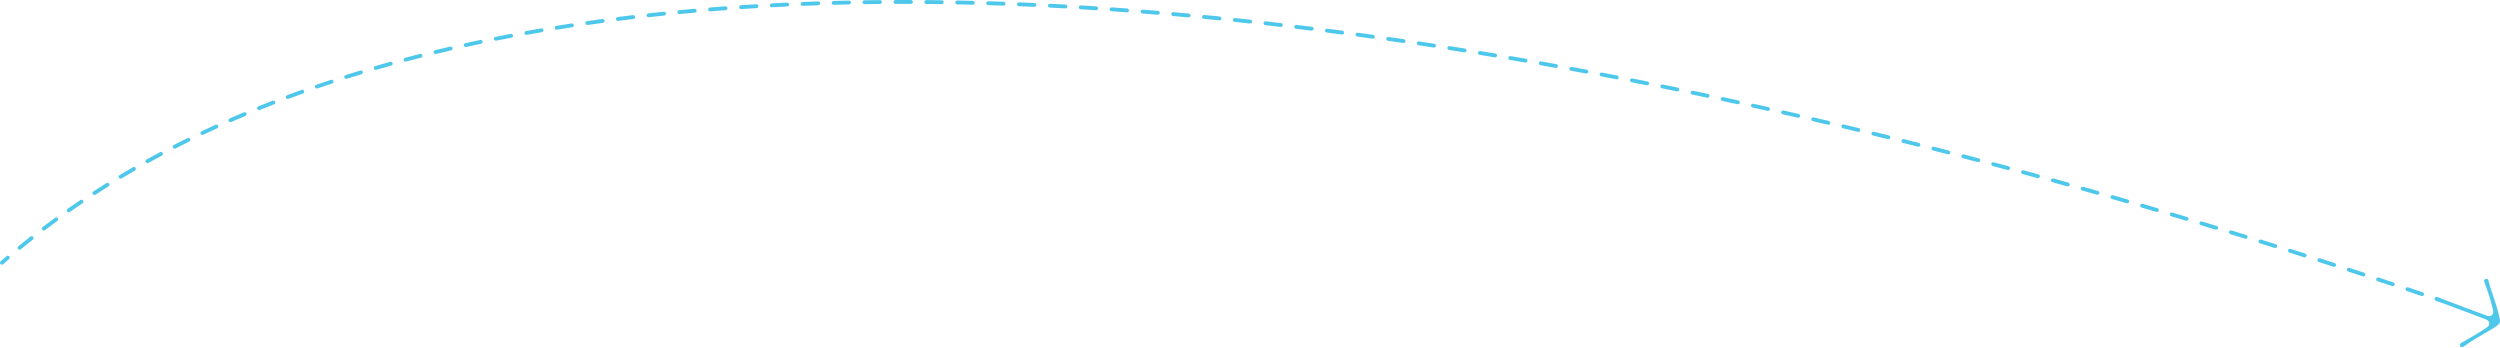
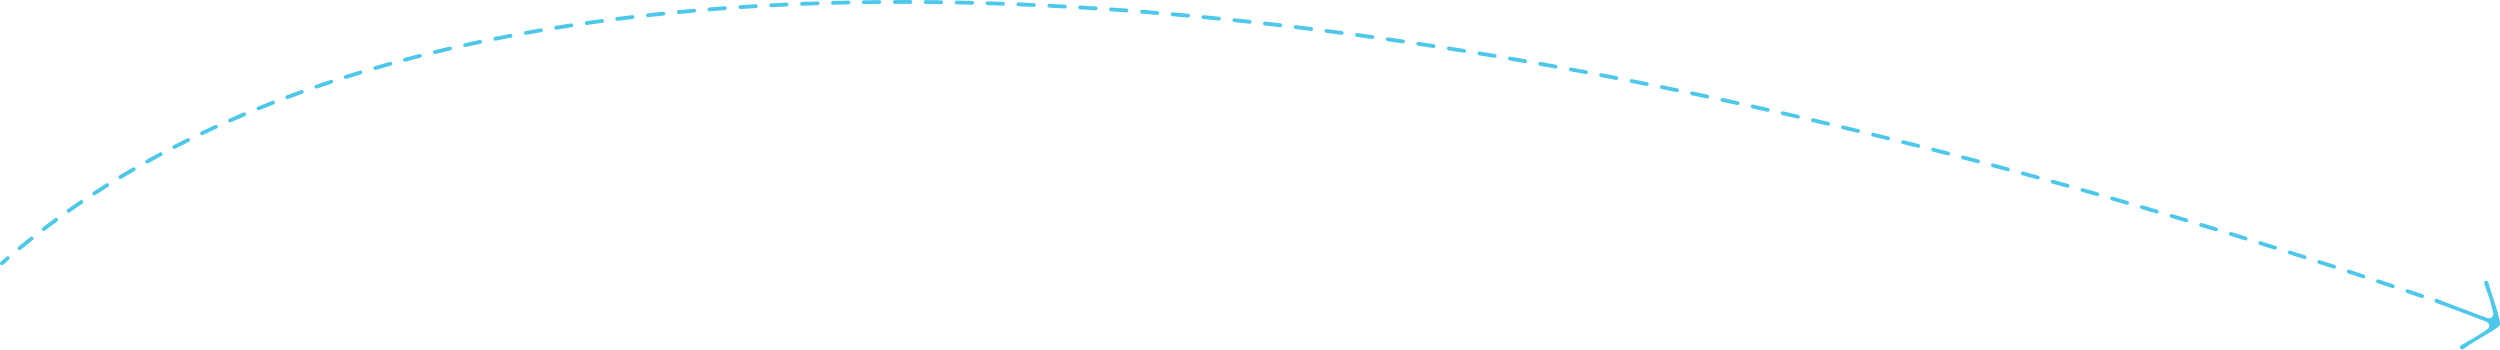
- <svg xmlns="http://www.w3.org/2000/svg" preserveAspectRatio="none" overflow="visible" style="display: block;" width="646.036" height="89.698" viewBox="0 0 646.036 89.698" fill="none">
-   <path id="arrow" d="M642.377 72.072C642.66 71.992 642.955 72.156 643.035 72.439C643.959 76.042 645.067 78.108 645.981 82.47C645.983 82.48 646.04 82.773 646.035 83.042C646.03 83.316 645.854 83.663 645.657 83.819C644.326 85.126 640.724 86.614 636.583 89.6C636.337 89.76 635.92 89.728 635.76 89.481C635.6 89.235 635.676 88.835 635.923 88.675C638.764 87.006 640.95 85.847 642.82 84.475C643.517 83.963 643.334 82.918 642.528 82.606C639.514 81.441 634.708 79.6 631.446 78.425C631.431 78.421 631.415 78.42 631.401 78.415C630.773 78.2 630.144 77.984 629.516 77.769C629.438 77.742 629.372 77.696 629.318 77.641C629.155 77.501 629.091 77.263 629.171 77.049C629.275 76.774 629.586 76.623 629.857 76.738C630.231 76.898 630.715 77.093 631.277 77.316C631.427 77.367 631.576 77.418 631.725 77.469C631.778 77.487 631.824 77.515 631.866 77.547C634.916 78.739 639.712 80.509 642.779 81.631C643.612 81.935 644.46 81.226 644.279 80.357C643.697 77.565 643.016 75.704 641.93 72.7C641.85 72.417 642.094 72.153 642.377 72.072ZM621.648 74.569C621.736 74.308 622.02 74.168 622.281 74.256C623.543 74.681 624.803 75.108 626.063 75.535C626.324 75.624 626.464 75.908 626.375 76.169C626.286 76.43 626.003 76.571 625.741 76.482C624.483 76.055 623.223 75.629 621.962 75.204C621.7 75.116 621.559 74.831 621.648 74.569ZM614.069 72.036C614.157 71.774 614.439 71.633 614.701 71.72C615.966 72.14 617.231 72.561 618.494 72.983C618.756 73.071 618.896 73.355 618.809 73.617C618.721 73.879 618.438 74.019 618.177 73.932C616.914 73.509 615.65 73.088 614.386 72.668C614.124 72.581 613.983 72.298 614.069 72.036ZM606.479 69.536C606.565 69.274 606.847 69.131 607.11 69.217C608.375 69.631 609.64 70.046 610.904 70.463C611.166 70.549 611.309 70.832 611.223 71.094C611.136 71.356 610.853 71.499 610.591 71.412C609.328 70.996 608.063 70.581 606.798 70.167C606.536 70.081 606.393 69.798 606.479 69.536ZM598.885 67.072C598.97 66.809 599.252 66.665 599.515 66.75C600.782 67.158 602.049 67.569 603.315 67.98C603.577 68.065 603.721 68.346 603.636 68.608C603.551 68.871 603.269 69.015 603.006 68.93C601.741 68.519 600.475 68.11 599.208 67.702C598.946 67.617 598.8 67.335 598.885 67.072ZM1.68 66.21C1.89 66.03 2.205 66.054 2.385 66.264C2.564 66.473 2.54 66.789 2.33 66.969C1.827 67.399 1.326 67.832 0.828 68.268C0.62 68.449 0.305 68.428 0.123 68.22C-0.058 68.012 -0.037 67.696 0.171 67.515C0.672 67.077 1.175 66.643 1.68 66.21ZM591.276 64.642C591.359 64.379 591.639 64.232 591.902 64.316C593.172 64.718 594.442 65.123 595.71 65.528C595.973 65.612 596.119 65.894 596.035 66.157C595.951 66.42 595.669 66.565 595.406 66.481C594.139 66.076 592.869 65.671 591.6 65.269C591.337 65.185 591.192 64.905 591.276 64.642ZM7.859 61.126C8.075 60.955 8.389 60.992 8.561 61.209C8.732 61.425 8.695 61.739 8.479 61.91C7.436 62.735 6.402 63.569 5.377 64.412C5.164 64.587 4.849 64.556 4.674 64.344C4.499 64.131 4.528 63.815 4.741 63.64C5.771 62.793 6.811 61.954 7.859 61.126ZM583.652 62.244C583.735 61.981 584.016 61.834 584.279 61.916C585.55 62.313 586.82 62.712 588.09 63.111C588.353 63.194 588.5 63.475 588.417 63.738C588.334 64.001 588.053 64.148 587.79 64.066C586.521 63.666 585.251 63.267 583.981 62.87C583.717 62.788 583.57 62.508 583.652 62.244ZM576.649 59.554C577.921 59.945 579.194 60.337 580.466 60.73C580.729 60.812 580.877 61.093 580.795 61.356C580.713 61.62 580.434 61.767 580.17 61.686C578.899 61.292 577.627 60.901 576.356 60.51C576.092 60.429 575.943 60.148 576.024 59.884C576.105 59.62 576.385 59.473 576.649 59.554ZM14.236 56.28C14.459 56.118 14.772 56.167 14.935 56.39C15.098 56.613 15.048 56.925 14.825 57.088C13.753 57.871 12.689 58.664 11.634 59.465C11.414 59.632 11.101 59.589 10.934 59.369C10.767 59.149 10.81 58.836 11.029 58.669C12.089 57.864 13.159 57.067 14.236 56.28ZM569.005 57.225L572.828 58.384C573.092 58.464 573.242 58.744 573.161 59.008C573.081 59.272 572.801 59.421 572.537 59.341C571.264 58.953 569.99 58.567 568.716 58.182C568.452 58.102 568.302 57.822 568.382 57.558C568.462 57.294 568.741 57.145 569.005 57.225ZM561.35 54.931C562.626 55.31 563.903 55.691 565.179 56.073C565.443 56.153 565.593 56.431 565.514 56.695C565.434 56.96 565.155 57.109 564.891 57.03C563.616 56.648 562.341 56.269 561.066 55.89C560.801 55.811 560.65 55.532 560.729 55.268C560.807 55.003 561.085 54.852 561.35 54.931ZM20.781 51.687C21.01 51.532 21.321 51.592 21.476 51.82C21.63 52.049 21.57 52.36 21.341 52.515C20.238 53.259 19.143 54.013 18.057 54.775C17.831 54.933 17.52 54.878 17.361 54.652C17.203 54.427 17.257 54.116 17.483 53.957C18.573 53.191 19.674 52.434 20.781 51.687ZM553.686 52.673C554.964 53.046 556.242 53.421 557.52 53.797C557.784 53.875 557.935 54.153 557.858 54.418C557.779 54.683 557.501 54.835 557.236 54.757C555.96 54.381 554.683 54.006 553.405 53.633C553.14 53.556 552.987 53.278 553.065 53.013C553.142 52.748 553.421 52.596 553.686 52.673ZM546.012 50.452C547.291 50.819 548.57 51.188 549.849 51.558C550.114 51.634 550.267 51.912 550.191 52.177C550.114 52.442 549.837 52.595 549.571 52.519C548.293 52.149 547.014 51.78 545.735 51.413C545.47 51.337 545.317 51.06 545.393 50.795C545.469 50.529 545.746 50.376 546.012 50.452ZM27.501 47.324C27.735 47.178 28.044 47.249 28.191 47.483C28.337 47.718 28.265 48.027 28.03 48.173C26.904 48.876 25.786 49.587 24.676 50.308C24.444 50.458 24.135 50.392 23.985 50.16C23.834 49.929 23.899 49.619 24.131 49.469C25.246 48.745 26.369 48.03 27.501 47.324ZM538.324 48.268C539.607 48.629 540.888 48.991 542.17 49.355C542.435 49.431 542.59 49.707 542.515 49.973C542.439 50.238 542.163 50.393 541.898 50.317C540.617 49.953 539.335 49.591 538.054 49.23C537.788 49.156 537.632 48.879 537.707 48.613C537.782 48.348 538.059 48.193 538.324 48.268ZM530.626 46.119C531.91 46.474 533.193 46.831 534.476 47.188C534.742 47.263 534.898 47.54 534.823 47.806C534.749 48.071 534.474 48.226 534.208 48.152C532.926 47.795 531.642 47.438 530.36 47.084C530.094 47.01 529.937 46.735 530.011 46.469C530.084 46.203 530.36 46.046 530.626 46.119ZM34.356 43.211C34.595 43.073 34.9 43.155 35.038 43.394C35.176 43.633 35.095 43.939 34.856 44.077C33.702 44.743 32.556 45.417 31.419 46.1C31.182 46.242 30.875 46.164 30.733 45.928C30.591 45.691 30.668 45.384 30.904 45.242C32.047 44.557 33.197 43.879 34.356 43.211ZM522.922 44.011C524.206 44.359 525.491 44.709 526.775 45.061C527.041 45.133 527.198 45.409 527.125 45.675C527.052 45.941 526.777 46.098 526.511 46.025C525.228 45.674 523.944 45.324 522.66 44.976C522.394 44.903 522.237 44.629 522.309 44.362C522.381 44.096 522.656 43.939 522.922 44.011ZM515.204 41.94C516.492 42.282 517.78 42.626 519.068 42.972C519.334 43.043 519.493 43.317 519.421 43.584C519.349 43.85 519.075 44.008 518.809 43.937C517.522 43.591 516.235 43.247 514.947 42.905C514.681 42.834 514.521 42.561 514.592 42.294C514.663 42.027 514.937 41.869 515.204 41.94ZM41.361 39.322C41.605 39.193 41.908 39.285 42.038 39.528C42.168 39.772 42.075 40.074 41.832 40.204C40.661 40.829 39.497 41.463 38.341 42.105C38.1 42.238 37.794 42.152 37.66 41.911C37.526 41.67 37.613 41.364 37.855 41.23C39.016 40.586 40.185 39.95 41.361 39.322ZM507.473 39.905C508.761 40.241 510.051 40.579 511.339 40.918C511.606 40.988 511.766 41.261 511.695 41.528C511.625 41.795 511.352 41.955 511.085 41.885C509.797 41.546 508.509 41.208 507.221 40.873C506.954 40.803 506.794 40.53 506.863 40.263C506.933 39.996 507.206 39.836 507.473 39.905ZM499.74 37.913C501.029 38.242 502.318 38.571 503.607 38.903C503.874 38.972 504.036 39.245 503.967 39.513C503.898 39.78 503.625 39.941 503.358 39.872C502.07 39.54 500.781 39.211 499.493 38.883C499.226 38.815 499.065 38.542 499.133 38.274C499.201 38.007 499.473 37.845 499.74 37.913ZM48.47 35.674C48.717 35.552 49.018 35.654 49.14 35.901C49.262 36.149 49.16 36.448 48.912 36.57C47.717 37.16 46.53 37.758 45.35 38.363C45.104 38.489 44.803 38.393 44.677 38.148C44.551 37.902 44.648 37.6 44.894 37.474C46.078 36.866 47.27 36.266 48.47 35.674ZM491.99 35.959C493.284 36.282 494.578 36.605 495.871 36.932C496.139 36.999 496.302 37.271 496.235 37.539C496.167 37.807 495.895 37.969 495.627 37.901C494.334 37.575 493.041 37.251 491.748 36.929C491.48 36.862 491.317 36.59 491.384 36.322C491.451 36.055 491.723 35.892 491.99 35.959ZM484.229 34.044C485.522 34.359 486.815 34.677 488.109 34.996C488.377 35.062 488.541 35.334 488.475 35.602C488.408 35.869 488.138 36.033 487.87 35.967C486.578 35.648 485.284 35.331 483.991 35.016C483.723 34.95 483.559 34.679 483.624 34.411C483.69 34.143 483.961 33.979 484.229 34.044ZM55.712 32.238C55.963 32.124 56.261 32.234 56.375 32.485C56.49 32.737 56.379 33.034 56.128 33.148C54.918 33.7 53.714 34.259 52.519 34.826C52.269 34.944 51.972 34.837 51.854 34.588C51.736 34.339 51.842 34.041 52.091 33.923C53.291 33.354 54.498 32.792 55.712 32.238ZM476.468 32.173C477.761 32.481 479.055 32.792 480.348 33.103C480.616 33.168 480.781 33.438 480.717 33.706C480.652 33.974 480.382 34.14 480.113 34.075C478.821 33.764 477.529 33.454 476.236 33.147C475.968 33.082 475.801 32.812 475.865 32.543C475.93 32.275 476.2 32.109 476.468 32.173ZM468.686 30.342C469.985 30.644 471.284 30.948 472.583 31.254C472.852 31.317 473.019 31.586 472.956 31.855C472.893 32.123 472.622 32.29 472.354 32.227C471.055 31.921 469.756 31.617 468.458 31.316C468.19 31.253 468.024 30.984 468.086 30.715C468.149 30.446 468.417 30.279 468.686 30.342ZM63.025 29.032C63.279 28.925 63.573 29.045 63.68 29.299C63.787 29.553 63.667 29.847 63.413 29.954C62.185 30.471 60.964 30.996 59.75 31.528C59.497 31.639 59.202 31.523 59.091 31.27C58.98 31.018 59.095 30.724 59.348 30.613C60.566 30.079 61.792 29.551 63.025 29.032ZM460.893 28.552C462.191 28.846 463.49 29.142 464.788 29.441C465.057 29.502 465.226 29.771 465.164 30.04C465.102 30.309 464.834 30.477 464.565 30.415C463.267 30.117 461.969 29.822 460.672 29.527C460.403 29.466 460.234 29.198 460.295 28.929C460.356 28.66 460.624 28.491 460.893 28.552ZM453.107 26.809C454.404 27.095 455.702 27.384 456.999 27.675C457.268 27.735 457.437 28.003 457.377 28.273C457.316 28.541 457.05 28.711 456.78 28.65C455.484 28.36 454.187 28.072 452.891 27.785C452.621 27.726 452.451 27.459 452.511 27.189C452.57 26.92 452.837 26.749 453.107 26.809ZM70.463 26.023C70.72 25.923 71.009 26.05 71.109 26.307C71.21 26.564 71.082 26.854 70.825 26.954C69.583 27.437 68.346 27.927 67.116 28.425C66.86 28.528 66.57 28.404 66.466 28.148C66.363 27.893 66.486 27.601 66.741 27.497C67.975 26.998 69.216 26.507 70.463 26.023ZM445.291 25.105C446.595 25.386 447.9 25.669 449.204 25.953C449.474 26.012 449.645 26.278 449.586 26.548C449.527 26.817 449.261 26.988 448.991 26.93C447.687 26.645 446.383 26.364 445.08 26.084C444.81 26.026 444.638 25.759 444.696 25.489C444.755 25.219 445.021 25.048 445.291 25.105ZM77.932 23.233C78.192 23.14 78.479 23.276 78.572 23.536C78.665 23.796 78.529 24.083 78.27 24.176C77.016 24.625 75.769 25.081 74.528 25.544C74.27 25.64 73.981 25.509 73.885 25.25C73.789 24.991 73.92 24.704 74.179 24.607C75.424 24.143 76.674 23.684 77.932 23.233ZM437.47 23.448C438.772 23.72 440.076 23.994 441.379 24.27C441.649 24.328 441.822 24.593 441.765 24.863C441.708 25.133 441.442 25.306 441.172 25.249C439.87 24.973 438.567 24.699 437.266 24.427C436.995 24.37 436.822 24.105 436.878 23.835C436.935 23.565 437.2 23.392 437.47 23.448ZM429.659 21.84C430.96 22.104 432.262 22.37 433.564 22.638C433.834 22.694 434.008 22.958 433.952 23.229C433.897 23.499 433.632 23.673 433.361 23.617C432.061 23.349 430.76 23.084 429.46 22.82C429.19 22.765 429.015 22.501 429.069 22.23C429.125 21.96 429.389 21.785 429.659 21.84ZM85.532 20.621C85.795 20.535 86.078 20.677 86.164 20.939C86.25 21.201 86.108 21.484 85.846 21.57C84.574 21.989 83.308 22.416 82.049 22.849C81.788 22.938 81.503 22.799 81.413 22.538C81.324 22.277 81.463 21.993 81.724 21.903C82.987 21.469 84.257 21.042 85.532 20.621ZM421.809 20.273C423.118 20.531 424.427 20.79 425.737 21.052C426.008 21.106 426.184 21.368 426.13 21.639C426.076 21.909 425.813 22.086 425.542 22.032C424.233 21.771 422.924 21.511 421.616 21.254C421.345 21.201 421.169 20.938 421.222 20.667C421.275 20.396 421.538 20.22 421.809 20.273ZM413.961 18.755C415.268 19.003 416.575 19.255 417.883 19.508C418.154 19.56 418.332 19.822 418.279 20.093C418.227 20.364 417.965 20.542 417.693 20.489C416.387 20.236 415.079 19.986 413.774 19.737C413.503 19.685 413.326 19.424 413.377 19.153C413.429 18.882 413.69 18.703 413.961 18.755ZM93.122 18.222C93.386 18.142 93.665 18.291 93.745 18.555C93.825 18.819 93.676 19.099 93.412 19.179C92.14 19.564 90.873 19.956 89.612 20.355C89.348 20.438 89.067 20.292 88.984 20.029C88.9 19.766 89.047 19.485 89.31 19.401C90.575 19.002 91.846 18.608 93.122 18.222ZM406.128 17.29C407.432 17.53 408.738 17.771 410.043 18.016C410.314 18.067 410.493 18.328 410.443 18.6C410.392 18.871 410.13 19.05 409.859 18.999C408.554 18.755 407.25 18.513 405.947 18.273C405.676 18.223 405.496 17.963 405.546 17.691C405.596 17.42 405.857 17.24 406.128 17.29ZM100.848 15.979C101.114 15.906 101.388 16.062 101.462 16.328C101.536 16.594 101.381 16.869 101.115 16.943C99.82 17.303 98.53 17.669 97.246 18.041C96.981 18.118 96.705 17.965 96.628 17.7C96.551 17.435 96.703 17.158 96.968 17.081C98.255 16.707 99.549 16.34 100.848 15.979ZM398.242 15.867C399.555 16.1 400.869 16.335 402.184 16.572C402.455 16.621 402.636 16.881 402.587 17.152C402.538 17.424 402.279 17.605 402.007 17.556C400.693 17.319 399.38 17.084 398.068 16.852C397.796 16.803 397.614 16.543 397.662 16.271C397.711 16 397.971 15.819 398.242 15.867ZM390.37 14.499C391.68 14.723 392.992 14.948 394.304 15.176C394.576 15.223 394.758 15.482 394.711 15.754C394.664 16.026 394.405 16.207 394.133 16.16C392.822 15.932 391.511 15.708 390.202 15.484C389.93 15.438 389.747 15.179 389.793 14.907C389.84 14.635 390.098 14.453 390.37 14.499ZM108.534 13.938C108.802 13.87 109.074 14.031 109.142 14.299C109.21 14.566 109.048 14.838 108.78 14.906C107.494 15.233 106.212 15.566 104.937 15.905C104.67 15.976 104.396 15.817 104.325 15.55C104.255 15.283 104.413 15.008 104.68 14.938C105.959 14.598 107.245 14.265 108.534 13.938ZM382.508 13.184C383.818 13.398 385.13 13.616 386.442 13.835C386.714 13.881 386.897 14.138 386.852 14.41C386.806 14.682 386.549 14.867 386.277 14.821C384.966 14.602 383.655 14.385 382.346 14.171C382.074 14.126 381.889 13.869 381.934 13.597C381.978 13.325 382.236 13.139 382.508 13.184ZM116.334 12.045C116.603 11.983 116.872 12.15 116.935 12.419C116.997 12.688 116.829 12.956 116.56 13.019C115.253 13.321 113.951 13.63 112.654 13.944C112.386 14.009 112.116 13.845 112.051 13.576C111.986 13.308 112.15 13.038 112.418 12.973C113.718 12.657 115.024 12.348 116.334 12.045ZM374.594 11.916C375.911 12.123 377.229 12.332 378.548 12.543C378.821 12.587 379.007 12.844 378.963 13.116C378.919 13.389 378.662 13.574 378.39 13.53C377.072 13.319 375.755 13.11 374.439 12.903C374.166 12.86 373.98 12.605 374.023 12.332C374.066 12.059 374.321 11.873 374.594 11.916ZM366.701 10.706C368.015 10.903 369.33 11.102 370.646 11.304C370.918 11.346 371.104 11.601 371.063 11.874C371.021 12.147 370.766 12.334 370.493 12.292C369.179 12.091 367.865 11.892 366.553 11.695C366.28 11.654 366.092 11.401 366.133 11.128C366.174 10.855 366.428 10.665 366.701 10.706ZM124.121 10.326C124.391 10.27 124.656 10.443 124.713 10.713C124.769 10.983 124.596 11.248 124.326 11.305C123.031 11.577 121.739 11.855 120.452 12.139C120.183 12.198 119.916 12.027 119.857 11.758C119.797 11.489 119.968 11.222 120.237 11.162C121.527 10.878 122.822 10.599 124.121 10.326ZM358.805 9.554C360.123 9.741 361.443 9.931 362.764 10.124C363.037 10.164 363.225 10.418 363.186 10.691C363.146 10.965 362.891 11.154 362.618 11.114C361.299 10.922 359.981 10.732 358.664 10.544C358.391 10.505 358.201 10.252 358.239 9.979C358.278 9.705 358.532 9.515 358.805 9.554ZM131.97 8.755C132.241 8.704 132.503 8.882 132.555 9.153C132.606 9.424 132.428 9.685 132.157 9.737C130.843 9.987 129.533 10.243 128.228 10.504C127.957 10.558 127.694 10.383 127.64 10.112C127.586 9.842 127.761 9.579 128.031 9.524C129.34 9.263 130.653 9.005 131.97 8.755ZM350.869 8.453C352.19 8.631 353.512 8.812 354.834 8.995C355.107 9.033 355.299 9.286 355.261 9.56C355.223 9.833 354.97 10.024 354.696 9.986C353.375 9.803 352.054 9.622 350.735 9.444C350.461 9.407 350.27 9.154 350.307 8.881C350.344 8.608 350.596 8.416 350.869 8.453ZM139.844 7.335C140.116 7.288 140.375 7.472 140.421 7.744C140.467 8.016 140.284 8.275 140.012 8.321C138.708 8.544 137.408 8.771 136.113 9.005C135.842 9.054 135.581 8.873 135.532 8.602C135.484 8.33 135.664 8.071 135.936 8.022C137.234 7.787 138.537 7.558 139.844 7.335ZM342.96 7.415C344.276 7.583 345.593 7.754 346.911 7.927C347.185 7.963 347.377 8.214 347.341 8.487C347.305 8.761 347.054 8.954 346.78 8.918C345.464 8.745 344.148 8.575 342.833 8.407C342.56 8.372 342.366 8.122 342.401 7.849C342.435 7.575 342.686 7.38 342.96 7.415ZM335.027 6.436C336.355 6.594 337.685 6.757 339.016 6.921C339.289 6.955 339.484 7.205 339.45 7.479C339.416 7.752 339.167 7.947 338.893 7.913C337.563 7.749 336.235 7.587 334.908 7.429C334.634 7.396 334.438 7.146 334.471 6.872C334.504 6.598 334.753 6.403 335.027 6.436ZM147.722 6.061C147.995 6.019 148.25 6.207 148.292 6.48C148.334 6.752 148.146 7.007 147.873 7.049C146.555 7.25 145.24 7.457 143.93 7.669C143.658 7.713 143.401 7.528 143.357 7.256C143.313 6.983 143.498 6.726 143.771 6.682C145.083 6.469 146.401 6.262 147.722 6.061ZM327.074 5.516C328.397 5.663 329.721 5.815 331.046 5.968C331.32 6 331.518 6.247 331.486 6.522C331.455 6.796 331.206 6.992 330.932 6.96C329.608 6.807 328.284 6.657 326.963 6.51C326.689 6.479 326.491 6.231 326.522 5.957C326.552 5.683 326.8 5.485 327.074 5.516ZM155.674 4.916C155.948 4.879 156.199 5.071 156.236 5.345C156.273 5.618 156.081 5.869 155.808 5.906C154.481 6.086 153.159 6.271 151.841 6.461C151.568 6.5 151.314 6.309 151.275 6.036C151.236 5.763 151.425 5.51 151.698 5.471C153.019 5.281 154.345 5.096 155.674 4.916ZM319.153 4.663C320.471 4.799 321.79 4.938 323.11 5.08C323.384 5.11 323.582 5.357 323.553 5.632C323.523 5.906 323.277 6.104 323.003 6.074C321.684 5.932 320.366 5.794 319.05 5.657C318.776 5.628 318.576 5.383 318.605 5.108C318.633 4.834 318.879 4.635 319.153 4.663ZM163.565 3.914C163.839 3.882 164.088 4.077 164.12 4.352C164.153 4.625 163.957 4.873 163.684 4.906C162.364 5.063 161.047 5.226 159.735 5.393C159.461 5.427 159.21 5.233 159.175 4.959C159.14 4.685 159.334 4.434 159.608 4.399C160.923 4.232 162.242 4.071 163.565 3.914ZM315.177 4.26C315.452 4.287 315.652 4.532 315.625 4.807C315.598 5.081 315.353 5.282 315.078 5.255C313.746 5.123 312.416 4.993 311.087 4.866C310.812 4.84 310.61 4.596 310.636 4.321C310.662 4.047 310.906 3.845 311.181 3.871C312.511 3.998 313.844 4.127 315.177 4.26ZM307.195 3.5C307.47 3.525 307.673 3.769 307.648 4.044C307.622 4.319 307.379 4.521 307.105 4.496C305.779 4.376 304.454 4.257 303.132 4.143C302.857 4.119 302.653 3.877 302.677 3.602C302.701 3.327 302.943 3.123 303.218 3.147C304.542 3.261 305.868 3.379 307.195 3.5ZM171.545 3.029C171.82 3.001 172.066 3.201 172.094 3.476C172.122 3.75 171.922 3.995 171.648 4.023C170.313 4.161 168.982 4.303 167.654 4.45C167.38 4.48 167.133 4.283 167.103 4.009C167.072 3.735 167.27 3.488 167.544 3.457C168.874 3.31 170.208 3.167 171.545 3.029ZM299.25 2.813C299.525 2.835 299.731 3.076 299.708 3.352C299.686 3.627 299.444 3.832 299.169 3.81C297.848 3.701 296.529 3.595 295.211 3.492C294.936 3.471 294.729 3.229 294.75 2.954C294.772 2.679 295.013 2.474 295.288 2.495C296.607 2.598 297.928 2.704 299.25 2.813ZM179.478 2.272C179.753 2.249 179.995 2.453 180.019 2.728C180.043 3.002 179.839 3.244 179.565 3.269C178.245 3.385 176.929 3.506 175.616 3.631C175.342 3.657 175.098 3.455 175.071 3.181C175.045 2.906 175.247 2.662 175.522 2.636C176.837 2.51 178.156 2.389 179.478 2.272ZM291.278 2.192C291.554 2.213 291.761 2.452 291.74 2.728C291.72 3.003 291.48 3.21 291.205 3.189C289.872 3.092 288.541 2.998 287.211 2.906C286.936 2.887 286.727 2.648 286.746 2.372C286.766 2.097 287.004 1.891 287.278 1.909C288.61 2.001 289.944 2.095 291.278 2.192ZM187.45 1.63C187.726 1.61 187.965 1.817 187.985 2.093C188.005 2.368 187.798 2.608 187.523 2.628C186.19 2.726 184.86 2.828 183.534 2.935C183.259 2.957 183.018 2.752 182.995 2.477C182.973 2.201 183.179 1.961 183.454 1.938C184.783 1.831 186.115 1.728 187.45 1.63ZM283.291 1.644C283.567 1.661 283.775 1.899 283.758 2.175C283.74 2.45 283.502 2.659 283.227 2.642C281.901 2.557 280.576 2.475 279.254 2.397C278.979 2.38 278.768 2.144 278.784 1.868C278.801 1.593 279.038 1.382 279.314 1.398C280.637 1.477 281.964 1.559 283.291 1.644ZM195.444 1.1C195.72 1.083 195.956 1.294 195.973 1.569C195.989 1.845 195.779 2.082 195.503 2.099C194.177 2.178 192.853 2.26 191.532 2.348C191.257 2.366 191.02 2.157 191.001 1.882C190.983 1.607 191.192 1.369 191.467 1.351C192.79 1.263 194.116 1.179 195.444 1.1ZM275.347 1.172C275.623 1.187 275.835 1.424 275.819 1.699C275.804 1.975 275.569 2.186 275.293 2.171C273.958 2.098 272.623 2.028 271.292 1.962C271.017 1.948 270.804 1.714 270.818 1.438C270.831 1.163 271.067 0.95 271.343 0.964C272.676 1.03 274.01 1.099 275.347 1.172ZM203.401 0.68C203.676 0.667 203.91 0.881 203.923 1.157C203.935 1.433 203.722 1.666 203.446 1.679C202.117 1.74 200.79 1.805 199.466 1.875C199.19 1.889 198.955 1.678 198.941 1.402C198.926 1.127 199.138 0.893 199.413 0.878C200.739 0.808 202.069 0.741 203.401 0.68ZM267.332 0.773C267.608 0.786 267.822 1.019 267.81 1.295C267.797 1.571 267.564 1.785 267.288 1.772C265.955 1.713 264.624 1.656 263.295 1.604C263.019 1.592 262.805 1.36 262.816 1.084C262.827 0.808 263.059 0.594 263.335 0.605C264.665 0.657 265.998 0.714 267.332 0.773ZM211.428 0.361C211.704 0.352 211.935 0.57 211.944 0.846C211.953 1.121 211.737 1.353 211.461 1.362C210.12 1.407 208.78 1.455 207.444 1.508C207.169 1.518 206.936 1.303 206.925 1.027C206.914 0.752 207.13 0.52 207.405 0.509C208.743 0.456 210.084 0.406 211.428 0.361ZM259.35 0.455C259.625 0.465 259.841 0.697 259.832 0.973C259.822 1.248 259.59 1.465 259.315 1.455C257.99 1.409 256.668 1.366 255.348 1.327C255.072 1.319 254.854 1.089 254.862 0.813C254.871 0.537 255.101 0.32 255.377 0.328C256.699 0.367 258.024 0.409 259.35 0.455ZM219.385 0.147C219.661 0.142 219.89 0.361 219.896 0.637C219.901 0.913 219.681 1.141 219.405 1.147C218.08 1.174 216.757 1.207 215.437 1.242C215.161 1.25 214.93 1.031 214.923 0.755C214.916 0.479 215.134 0.251 215.409 0.243C216.732 0.207 218.057 0.175 219.385 0.147ZM251.382 0.221C251.658 0.228 251.877 0.456 251.87 0.731C251.864 1.007 251.634 1.225 251.358 1.219C250.018 1.186 248.679 1.158 247.344 1.133C247.068 1.127 246.849 0.899 246.854 0.623C246.859 0.347 247.088 0.127 247.363 0.132C248.7 0.157 250.04 0.188 251.382 0.221ZM227.383 0.027C227.659 0.025 227.884 0.248 227.887 0.523C227.889 0.799 227.668 1.025 227.392 1.027C226.056 1.039 224.722 1.056 223.391 1.076C223.115 1.08 222.887 0.859 222.883 0.583C222.879 0.307 223.1 0.079 223.376 0.075C224.709 0.055 226.045 0.039 227.383 0.027ZM243.359 0.067C243.634 0.071 243.856 0.297 243.853 0.573C243.849 0.849 243.622 1.07 243.346 1.066C242.015 1.048 240.686 1.034 239.36 1.023C239.085 1.021 238.862 0.795 238.864 0.52C238.867 0.244 239.093 0.021 239.369 0.023C240.697 0.034 242.026 0.049 243.359 0.067ZM235.394 0.002C235.669 0.003 235.892 0.228 235.892 0.504C235.891 0.78 235.667 1.003 235.391 1.003C234.061 1 232.734 1 231.409 1.004C231.133 1.005 230.908 0.781 230.907 0.505C230.907 0.229 231.13 0.005 231.405 0.004C232.732 -0 234.062 -0.001 235.394 0.002Z" fill="#4DC8EA" />
+ <svg xmlns="http://www.w3.org/2000/svg" preserveAspectRatio="none" overflow="visible" style="display: block;" width="646.097" height="90.282" viewBox="0 0 646.097 90.282" fill="none">
+   <path id="arrow" d="M642.432 72.59C642.714 72.51 643.009 72.675 643.089 72.959C644.014 76.577 645.125 78.651 646.041 83.03C646.041 83.03 646.102 83.331 646.097 83.606C646.092 83.88 645.914 84.229 645.718 84.386C644.387 85.697 640.786 87.189 636.646 90.184C636.4 90.344 635.982 90.312 635.822 90.064C635.662 89.817 635.739 89.416 635.985 89.256C638.826 87.582 641.011 86.419 642.881 85.042C643.577 84.529 643.395 83.48 642.589 83.167C639.567 81.993 634.743 80.135 631.48 78.954C631.473 78.952 631.465 78.952 631.457 78.949C630.829 78.732 630.199 78.517 629.57 78.301C629.493 78.274 629.428 78.228 629.375 78.173C629.212 78.032 629.146 77.794 629.227 77.579C629.33 77.303 629.642 77.152 629.912 77.268C630.296 77.432 630.794 77.633 631.374 77.863C631.509 77.91 631.645 77.957 631.78 78.004C631.83 78.021 631.875 78.047 631.915 78.077C634.966 79.276 639.768 81.058 642.839 82.186C643.672 82.493 644.519 81.781 644.338 80.909C643.754 78.105 643.072 76.236 641.983 73.22C641.903 72.936 642.149 72.67 642.432 72.59ZM621.698 75.085C621.786 74.823 622.069 74.683 622.33 74.772C623.592 75.199 624.855 75.628 626.115 76.059C626.376 76.148 626.516 76.433 626.428 76.694C626.339 76.956 626.055 77.096 625.794 77.007C624.534 76.577 623.274 76.146 622.013 75.719C621.751 75.63 621.61 75.347 621.698 75.085ZM614.115 72.536C614.202 72.274 614.484 72.133 614.746 72.22C616.012 72.642 617.278 73.067 618.542 73.492C618.803 73.581 618.945 73.864 618.857 74.126C618.77 74.388 618.487 74.528 618.226 74.44C616.962 74.015 615.698 73.591 614.434 73.169C614.172 73.082 614.029 72.798 614.115 72.536ZM606.521 70.02C606.606 69.758 606.888 69.615 607.15 69.701C608.417 70.118 609.682 70.537 610.946 70.956C611.208 71.043 611.352 71.326 611.266 71.588C611.18 71.85 610.898 71.992 610.636 71.905C609.372 71.486 608.106 71.069 606.841 70.652C606.579 70.566 606.435 70.283 606.521 70.02ZM598.922 67.543C599.006 67.28 599.288 67.135 599.551 67.22C600.819 67.631 602.086 68.043 603.353 68.457C603.615 68.543 603.759 68.825 603.675 69.088C603.59 69.35 603.307 69.494 603.045 69.408C601.779 68.995 600.512 68.582 599.245 68.172C598.983 68.087 598.838 67.805 598.922 67.543ZM1.678 66.345C1.887 66.165 2.202 66.189 2.382 66.398C2.562 66.608 2.538 66.925 2.329 67.105C1.827 67.536 1.328 67.971 0.83 68.407C0.623 68.589 0.306 68.567 0.124 68.359C-0.058 68.151 -0.037 67.835 0.17 67.653C0.67 67.215 1.173 66.778 1.678 66.345ZM591.307 65.096C591.39 64.833 591.671 64.688 591.934 64.772C593.204 65.177 594.475 65.583 595.744 65.991C596.007 66.076 596.152 66.358 596.068 66.621C595.985 66.884 595.704 67.029 595.441 66.944C594.173 66.537 592.903 66.131 591.633 65.726C591.37 65.641 591.224 65.359 591.307 65.096ZM7.844 61.252C8.06 61.081 8.374 61.118 8.546 61.335C8.717 61.552 8.682 61.866 8.466 62.037C7.425 62.863 6.393 63.698 5.37 64.543C5.157 64.719 4.842 64.688 4.666 64.475C4.49 64.261 4.521 63.945 4.733 63.77C5.761 62.921 6.798 62.082 7.844 61.252ZM583.681 62.685C583.763 62.421 584.042 62.274 584.306 62.356C585.577 62.756 586.849 63.157 588.119 63.559C588.382 63.642 588.528 63.923 588.446 64.186C588.364 64.45 588.083 64.597 587.82 64.514C586.551 64.112 585.281 63.711 584.01 63.312C583.746 63.229 583.599 62.948 583.681 62.685ZM576.047 60.31C576.128 60.046 576.407 59.898 576.671 59.98C577.944 60.373 579.217 60.768 580.489 61.164C580.753 61.246 580.901 61.527 580.819 61.791C580.738 62.054 580.459 62.202 580.196 62.12C578.925 61.724 577.651 61.329 576.378 60.935C576.115 60.854 575.966 60.573 576.047 60.31ZM569.021 57.636C570.297 58.023 571.573 58.413 572.848 58.804C573.112 58.885 573.261 59.164 573.182 59.428C573.102 59.692 572.822 59.842 572.558 59.761C571.284 59.37 570.009 58.981 568.734 58.594C568.47 58.513 568.321 58.233 568.4 57.969C568.48 57.705 568.758 57.556 569.021 57.636ZM14.21 56.397C14.432 56.234 14.746 56.283 14.909 56.506C15.072 56.729 15.024 57.042 14.802 57.205C13.731 57.99 12.669 58.785 11.616 59.588C11.397 59.755 11.082 59.711 10.915 59.491C10.748 59.271 10.79 58.957 11.009 58.79C12.067 57.983 13.134 57.185 14.21 56.397ZM561.363 55.328C562.64 55.71 563.917 56.093 565.193 56.477C565.458 56.557 565.608 56.836 565.529 57.101C565.45 57.365 565.173 57.515 564.908 57.435C563.633 57.051 562.357 56.668 561.08 56.287C560.816 56.208 560.664 55.93 560.742 55.665C560.82 55.4 561.099 55.249 561.363 55.328ZM553.693 53.057C554.972 53.432 556.251 53.809 557.529 54.188C557.794 54.266 557.946 54.545 557.869 54.81C557.792 55.074 557.514 55.226 557.249 55.148C555.971 54.769 554.692 54.393 553.414 54.018C553.15 53.94 552.998 53.66 553.075 53.395C553.152 53.131 553.429 52.979 553.693 53.057ZM20.744 51.792C20.972 51.638 21.283 51.699 21.438 51.928C21.592 52.157 21.534 52.467 21.306 52.622C20.205 53.368 19.111 54.123 18.027 54.887C17.802 55.045 17.49 54.991 17.331 54.765C17.172 54.538 17.226 54.226 17.451 54.067C18.54 53.3 19.638 52.541 20.744 51.792ZM546.015 50.821C547.295 51.191 548.576 51.563 549.855 51.935C550.12 52.013 550.273 52.29 550.197 52.555C550.121 52.82 549.844 52.973 549.579 52.897C548.3 52.524 547.02 52.152 545.74 51.783C545.475 51.706 545.322 51.429 545.397 51.164C545.473 50.899 545.75 50.745 546.015 50.821ZM538.323 48.623C539.606 48.986 540.89 49.352 542.172 49.719C542.437 49.795 542.592 50.072 542.517 50.338C542.441 50.603 542.166 50.757 541.9 50.682C540.619 50.315 539.336 49.95 538.054 49.587C537.788 49.511 537.634 49.235 537.708 48.97C537.782 48.704 538.058 48.548 538.323 48.623ZM27.453 47.421C27.687 47.275 27.995 47.348 28.142 47.582C28.288 47.816 28.218 48.124 27.984 48.27C26.86 48.975 25.743 49.688 24.635 50.41C24.404 50.561 24.093 50.495 23.942 50.264C23.792 50.032 23.857 49.722 24.088 49.571C25.201 48.846 26.323 48.129 27.453 47.421ZM530.621 46.463C531.905 46.82 533.189 47.179 534.473 47.539C534.738 47.614 534.895 47.889 534.821 48.155C534.747 48.421 534.472 48.576 534.206 48.502C532.923 48.142 531.639 47.783 530.355 47.427C530.09 47.353 529.934 47.077 530.007 46.812C530.08 46.545 530.355 46.389 530.621 46.463ZM522.912 44.341C524.197 44.691 525.483 45.043 526.768 45.397C527.033 45.47 527.19 45.745 527.118 46.012C527.046 46.278 526.771 46.434 526.505 46.361C525.221 46.008 523.936 45.656 522.652 45.306C522.386 45.233 522.228 44.958 522.3 44.691C522.372 44.425 522.646 44.269 522.912 44.341ZM34.297 43.299C34.535 43.161 34.842 43.242 34.98 43.481C35.119 43.721 35.037 44.028 34.799 44.166C33.647 44.833 32.503 45.508 31.367 46.192C31.131 46.334 30.824 46.257 30.682 46.02C30.539 45.784 30.616 45.477 30.852 45.335C31.992 44.648 33.14 43.969 34.297 43.299ZM515.189 42.256C516.478 42.6 517.768 42.946 519.057 43.294C519.323 43.366 519.481 43.641 519.41 43.907C519.339 44.174 519.064 44.333 518.798 44.261C517.51 43.913 516.223 43.566 514.935 43.222C514.668 43.15 514.509 42.877 514.579 42.61C514.65 42.343 514.923 42.185 515.189 42.256ZM41.293 39.4C41.536 39.27 41.839 39.363 41.97 39.606C42.1 39.85 42.009 40.153 41.767 40.283C40.596 40.91 39.432 41.546 38.277 42.19C38.037 42.323 37.732 42.236 37.598 41.994C37.464 41.753 37.55 41.447 37.791 41.313C38.951 40.668 40.118 40.03 41.293 39.4ZM507.455 40.209C508.744 40.547 510.034 40.886 511.323 41.227C511.59 41.297 511.749 41.572 511.68 41.839C511.61 42.106 511.336 42.265 511.069 42.194C509.781 41.853 508.492 41.515 507.204 41.178C506.937 41.108 506.777 40.834 506.846 40.566C506.915 40.299 507.188 40.139 507.455 40.209ZM499.718 38.203C501.007 38.534 502.297 38.866 503.586 39.2C503.853 39.269 504.015 39.543 503.946 39.81C503.878 40.078 503.606 40.239 503.339 40.17C502.05 39.836 500.761 39.503 499.473 39.173C499.205 39.104 499.043 38.832 499.11 38.565C499.178 38.297 499.45 38.135 499.718 38.203ZM48.393 35.744C48.64 35.622 48.939 35.723 49.062 35.971C49.184 36.218 49.084 36.519 48.837 36.642C47.644 37.233 46.458 37.831 45.279 38.438C45.034 38.565 44.733 38.467 44.606 38.222C44.48 37.976 44.575 37.674 44.82 37.548C46.003 36.938 47.195 36.337 48.393 35.744ZM491.963 36.236C493.257 36.561 494.552 36.888 495.846 37.216C496.113 37.284 496.276 37.556 496.209 37.824C496.142 38.092 495.871 38.254 495.604 38.187C494.31 37.858 493.016 37.532 491.723 37.207C491.455 37.14 491.291 36.868 491.357 36.601C491.424 36.333 491.695 36.169 491.963 36.236ZM484.196 34.31C485.49 34.627 486.786 34.946 488.08 35.268C488.348 35.334 488.511 35.605 488.445 35.873C488.38 36.141 488.11 36.306 487.842 36.239C486.548 35.918 485.255 35.599 483.962 35.281C483.694 35.215 483.528 34.945 483.593 34.677C483.658 34.408 483.928 34.244 484.196 34.31ZM55.627 32.298C55.878 32.183 56.175 32.295 56.29 32.546C56.405 32.797 56.295 33.094 56.045 33.209C54.836 33.762 53.633 34.323 52.438 34.892C52.19 35.01 51.891 34.904 51.773 34.654C51.654 34.405 51.76 34.107 52.009 33.988C53.208 33.417 54.414 32.853 55.627 32.298ZM476.432 32.427C477.725 32.737 479.02 33.048 480.313 33.362C480.582 33.427 480.747 33.698 480.683 33.967C480.618 34.235 480.349 34.401 480.081 34.336C478.788 34.022 477.494 33.71 476.201 33.4C475.933 33.336 475.768 33.065 475.831 32.797C475.895 32.528 476.163 32.363 476.432 32.427ZM468.645 30.582C469.944 30.886 471.245 31.192 472.545 31.5C472.813 31.564 472.981 31.834 472.918 32.102C472.855 32.371 472.586 32.538 472.317 32.475C471.019 32.167 469.719 31.861 468.421 31.558C468.152 31.495 467.984 31.225 468.046 30.956C468.108 30.687 468.376 30.52 468.645 30.582ZM62.93 29.085C63.184 28.978 63.477 29.098 63.585 29.352C63.692 29.607 63.574 29.901 63.32 30.008C62.094 30.526 60.874 31.052 59.661 31.585C59.409 31.696 59.114 31.581 59.003 31.328C58.892 31.075 59.006 30.779 59.258 30.668C60.475 30.133 61.699 29.605 62.93 29.085ZM460.849 28.781C462.147 29.078 463.447 29.376 464.746 29.676C465.015 29.738 465.183 30.007 465.122 30.276C465.061 30.546 464.792 30.713 464.523 30.651C463.225 30.351 461.927 30.053 460.629 29.757C460.36 29.695 460.191 29.428 460.252 29.158C460.313 28.889 460.58 28.72 460.849 28.781ZM453.058 27.027C454.355 27.316 455.654 27.606 456.952 27.898C457.221 27.959 457.392 28.227 457.332 28.496C457.272 28.766 457.005 28.936 456.735 28.875C455.438 28.583 454.141 28.292 452.845 28.004C452.575 27.944 452.404 27.677 452.463 27.407C452.522 27.137 452.788 26.968 453.058 27.027ZM70.361 26.066C70.618 25.966 70.908 26.094 71.009 26.352C71.109 26.609 70.983 26.899 70.727 26.999C69.485 27.483 68.249 27.976 67.02 28.475C66.765 28.578 66.473 28.454 66.369 28.198C66.265 27.942 66.388 27.651 66.644 27.547C67.876 27.046 69.115 26.552 70.361 26.066ZM445.237 25.312C446.542 25.595 447.848 25.879 449.153 26.165C449.423 26.224 449.594 26.491 449.536 26.761C449.478 27.03 449.212 27.201 448.942 27.143C447.638 26.857 446.333 26.572 445.029 26.29C444.76 26.232 444.587 25.966 444.645 25.696C444.702 25.426 444.968 25.254 445.237 25.312ZM77.824 23.27C78.084 23.177 78.37 23.313 78.464 23.573C78.558 23.833 78.423 24.12 78.164 24.213C76.912 24.663 75.665 25.121 74.426 25.585C74.168 25.681 73.88 25.549 73.783 25.291C73.686 25.032 73.817 24.744 74.074 24.648C75.318 24.182 76.568 23.722 77.824 23.27ZM437.413 23.643C438.716 23.916 440.02 24.194 441.324 24.472C441.594 24.529 441.767 24.795 441.71 25.065C441.653 25.336 441.388 25.508 441.118 25.45C439.815 25.172 438.512 24.896 437.21 24.622C436.94 24.565 436.766 24.301 436.822 24.03C436.878 23.76 437.143 23.586 437.413 23.643ZM429.598 22.024C430.899 22.29 432.202 22.557 433.505 22.827C433.775 22.883 433.949 23.149 433.895 23.419C433.839 23.689 433.575 23.863 433.305 23.808C432.003 23.538 430.702 23.27 429.401 23.005C429.131 22.95 428.956 22.686 429.01 22.415C429.064 22.144 429.327 21.97 429.598 22.024ZM85.419 20.65C85.681 20.564 85.963 20.707 86.051 20.969C86.138 21.231 85.997 21.515 85.735 21.602C84.464 22.022 83.198 22.448 81.939 22.883C81.679 22.973 81.394 22.834 81.304 22.572C81.214 22.311 81.351 22.026 81.611 21.936C82.874 21.501 84.144 21.072 85.419 20.65ZM421.743 20.446C423.053 20.705 424.363 20.966 425.674 21.23C425.944 21.284 426.12 21.548 426.066 21.818C426.013 22.089 425.75 22.265 425.479 22.211C424.17 21.948 422.86 21.688 421.552 21.429C421.281 21.375 421.105 21.111 421.157 20.84C421.21 20.569 421.473 20.393 421.743 20.446ZM413.893 18.918C415.2 19.168 416.508 19.42 417.816 19.675C418.087 19.728 418.264 19.991 418.212 20.263C418.16 20.534 417.899 20.711 417.628 20.658C416.321 20.404 415.013 20.151 413.707 19.9C413.436 19.848 413.258 19.587 413.309 19.315C413.36 19.044 413.622 18.866 413.893 18.918ZM93.003 18.245C93.267 18.165 93.546 18.314 93.627 18.578C93.708 18.843 93.559 19.123 93.295 19.203C92.023 19.59 90.757 19.982 89.497 20.382C89.234 20.465 88.953 20.319 88.869 20.056C88.786 19.792 88.931 19.511 89.193 19.428C90.457 19.027 91.728 18.633 93.003 18.245ZM406.056 17.443C407.36 17.685 408.666 17.927 409.972 18.173C410.243 18.224 410.422 18.486 410.372 18.758C410.322 19.029 410.06 19.208 409.789 19.157C408.484 18.912 407.18 18.668 405.876 18.427C405.605 18.376 405.425 18.115 405.475 17.844C405.524 17.572 405.784 17.393 406.056 17.443ZM100.722 15.998C100.987 15.924 101.263 16.08 101.338 16.346C101.412 16.612 101.257 16.888 100.992 16.962C99.698 17.322 98.41 17.69 97.127 18.064C96.862 18.14 96.585 17.987 96.507 17.722C96.429 17.456 96.58 17.179 96.845 17.102C98.131 16.727 99.424 16.36 100.722 15.998ZM398.164 16.009C399.478 16.243 400.793 16.48 402.108 16.719C402.38 16.768 402.561 17.029 402.513 17.301C402.464 17.573 402.204 17.753 401.933 17.704C400.618 17.465 399.305 17.229 397.992 16.995C397.721 16.947 397.538 16.686 397.586 16.414C397.634 16.142 397.893 15.961 398.164 16.009ZM390.289 14.631C391.6 14.856 392.912 15.084 394.225 15.313C394.496 15.361 394.679 15.62 394.632 15.893C394.585 16.164 394.327 16.346 394.056 16.299C392.744 16.069 391.433 15.842 390.123 15.617C389.851 15.57 389.668 15.312 389.714 15.04C389.76 14.768 390.017 14.584 390.289 14.631ZM108.406 13.949C108.673 13.882 108.945 14.044 109.014 14.312C109.082 14.579 108.921 14.852 108.654 14.92C107.369 15.247 106.088 15.581 104.813 15.921C104.547 15.992 104.273 15.832 104.201 15.565C104.13 15.299 104.287 15.024 104.554 14.953C105.832 14.612 107.117 14.278 108.406 13.949ZM382.423 13.307C383.734 13.523 385.046 13.742 386.358 13.963C386.63 14.009 386.814 14.267 386.77 14.539C386.725 14.811 386.468 14.995 386.196 14.95C384.885 14.729 383.573 14.511 382.264 14.295C381.991 14.25 381.806 13.992 381.85 13.72C381.894 13.447 382.151 13.262 382.423 13.307ZM116.2 12.053C116.469 11.99 116.738 12.158 116.801 12.427C116.864 12.696 116.697 12.965 116.429 13.027C115.123 13.331 113.822 13.64 112.526 13.955C112.259 14.02 111.988 13.855 111.922 13.587C111.856 13.319 112.02 13.049 112.288 12.983C113.587 12.667 114.891 12.357 116.2 12.053ZM374.505 12.03C375.823 12.238 377.141 12.448 378.461 12.661C378.733 12.705 378.919 12.963 378.876 13.235C378.833 13.508 378.577 13.693 378.305 13.649C376.987 13.437 375.669 13.226 374.353 13.019C374.08 12.976 373.892 12.719 373.935 12.446C373.977 12.173 374.232 11.987 374.505 12.03ZM366.608 10.812C367.922 11.01 369.239 11.21 370.555 11.413C370.827 11.455 371.014 11.711 370.973 11.983C370.931 12.257 370.677 12.444 370.404 12.402C369.09 12.2 367.776 12 366.463 11.802C366.19 11.761 366.002 11.505 366.042 11.232C366.082 10.959 366.336 10.771 366.608 10.812ZM123.985 10.329C124.255 10.272 124.521 10.445 124.578 10.716C124.636 10.986 124.463 11.252 124.193 11.309C122.899 11.582 121.609 11.86 120.323 12.145C120.054 12.204 119.786 12.034 119.726 11.764C119.666 11.494 119.836 11.228 120.104 11.168C121.393 10.883 122.687 10.603 123.985 10.329ZM358.709 9.649C360.028 9.839 361.349 10.03 362.67 10.225C362.943 10.265 363.132 10.52 363.093 10.793C363.053 11.066 362.8 11.256 362.527 11.216C361.207 11.022 359.887 10.829 358.569 10.64C358.296 10.6 358.106 10.348 358.145 10.074C358.183 9.801 358.436 9.61 358.709 9.649ZM131.831 8.755C132.102 8.703 132.364 8.882 132.416 9.153C132.468 9.425 132.291 9.687 132.021 9.738C130.707 9.989 129.397 10.244 128.093 10.506C127.823 10.56 127.559 10.385 127.504 10.114C127.449 9.843 127.624 9.58 127.895 9.525C129.202 9.263 130.514 9.006 131.831 8.755ZM350.77 8.54C352.09 8.72 353.412 8.903 354.735 9.088C355.009 9.126 355.2 9.379 355.162 9.652C355.125 9.926 354.874 10.117 354.601 10.079C353.279 9.894 351.957 9.712 350.638 9.532C350.365 9.495 350.172 9.243 350.208 8.97C350.244 8.696 350.496 8.503 350.77 8.54ZM139.704 7.331C139.976 7.285 140.234 7.468 140.281 7.74C140.328 8.012 140.147 8.272 139.876 8.318C138.572 8.542 137.27 8.77 135.975 9.004C135.703 9.053 135.443 8.872 135.394 8.601C135.344 8.329 135.525 8.069 135.796 8.02C137.094 7.785 138.397 7.555 139.704 7.331ZM342.856 7.495C344.173 7.664 345.492 7.835 346.811 8.01C347.084 8.046 347.276 8.298 347.241 8.571C347.206 8.845 346.955 9.038 346.682 9.002C345.364 8.828 344.047 8.656 342.732 8.487C342.459 8.452 342.266 8.202 342.3 7.928C342.334 7.654 342.583 7.46 342.856 7.495ZM334.921 6.507C336.249 6.667 337.578 6.83 338.909 6.996C339.183 7.03 339.378 7.28 339.345 7.554C339.311 7.828 339.063 8.022 338.789 7.988C337.459 7.823 336.13 7.661 334.803 7.501C334.529 7.468 334.333 7.218 334.365 6.944C334.398 6.67 334.647 6.474 334.921 6.507ZM147.579 6.055C147.852 6.013 148.108 6.2 148.15 6.474C148.193 6.747 148.006 7.002 147.733 7.044C146.416 7.246 145.101 7.453 143.792 7.665C143.52 7.709 143.263 7.524 143.218 7.251C143.173 6.978 143.357 6.721 143.629 6.677C144.941 6.464 146.258 6.257 147.579 6.055ZM326.965 5.579C328.288 5.728 329.612 5.88 330.938 6.034C331.212 6.066 331.409 6.315 331.378 6.59C331.347 6.864 331.099 7.06 330.825 7.028C329.501 6.874 328.177 6.723 326.855 6.574C326.582 6.543 326.383 6.295 326.413 6.021C326.443 5.746 326.691 5.548 326.965 5.579ZM155.531 4.907C155.805 4.87 156.057 5.063 156.095 5.337C156.132 5.611 155.941 5.863 155.668 5.9C154.341 6.08 153.019 6.265 151.7 6.455C151.427 6.494 151.173 6.304 151.133 6.03C151.093 5.757 151.282 5.503 151.555 5.464C152.876 5.273 154.202 5.087 155.531 4.907ZM319.041 4.72C320.359 4.857 321.679 4.997 322.999 5.141C323.273 5.171 323.471 5.418 323.442 5.692C323.413 5.967 323.168 6.165 322.894 6.136C321.574 5.993 320.257 5.852 318.94 5.715C318.666 5.686 318.466 5.44 318.494 5.165C318.522 4.891 318.767 4.691 319.041 4.72ZM163.421 3.904C163.695 3.872 163.944 4.068 163.978 4.343C164.01 4.617 163.815 4.866 163.541 4.898C162.222 5.055 160.906 5.217 159.594 5.384C159.32 5.419 159.07 5.225 159.034 4.951C158.999 4.677 159.191 4.425 159.465 4.391C160.78 4.223 162.099 4.062 163.421 3.904ZM315.062 4.312C315.336 4.34 315.537 4.585 315.511 4.86C315.484 5.135 315.239 5.336 314.965 5.309C313.633 5.175 312.302 5.044 310.973 4.916C310.698 4.89 310.496 4.646 310.521 4.371C310.547 4.096 310.791 3.894 311.065 3.92C312.396 4.048 313.728 4.179 315.062 4.312ZM307.077 3.546C307.352 3.571 307.556 3.815 307.531 4.09C307.507 4.365 307.263 4.568 306.988 4.543C305.662 4.421 304.337 4.302 303.015 4.187C302.74 4.162 302.536 3.92 302.559 3.646C302.582 3.37 302.825 3.166 303.1 3.19C304.424 3.306 305.75 3.424 307.077 3.546ZM171.399 3.019C171.674 2.99 171.919 3.191 171.948 3.466C171.977 3.74 171.779 3.986 171.505 4.015C170.17 4.152 168.839 4.294 167.512 4.441C167.238 4.472 166.99 4.274 166.959 3.999C166.928 3.725 167.125 3.478 167.398 3.447C168.728 3.3 170.062 3.156 171.399 3.019ZM299.131 2.852C299.406 2.875 299.611 3.116 299.589 3.392C299.567 3.667 299.326 3.872 299.051 3.85C297.729 3.74 296.408 3.633 295.089 3.529C294.814 3.507 294.608 3.267 294.629 2.991C294.65 2.716 294.89 2.511 295.165 2.532C296.485 2.636 297.807 2.742 299.131 2.852ZM179.332 2.262C179.607 2.238 179.851 2.442 179.876 2.717C179.901 2.992 179.697 3.234 179.423 3.259C178.104 3.375 176.787 3.495 175.475 3.62C175.2 3.646 174.956 3.445 174.929 3.17C174.902 2.895 175.103 2.65 175.377 2.624C176.692 2.499 178.01 2.378 179.332 2.262ZM291.154 2.226C291.429 2.246 291.637 2.486 291.617 2.762C291.598 3.037 291.359 3.244 291.084 3.224C289.75 3.125 288.418 3.03 287.088 2.938C286.813 2.918 286.604 2.68 286.622 2.404C286.64 2.129 286.879 1.92 287.154 1.939C288.486 2.032 289.819 2.127 291.154 2.226ZM187.305 1.62C187.58 1.6 187.819 1.807 187.84 2.083C187.86 2.358 187.655 2.598 187.38 2.618C186.047 2.716 184.718 2.818 183.392 2.925C183.117 2.947 182.875 2.741 182.853 2.466C182.83 2.191 183.034 1.95 183.309 1.928C184.637 1.821 185.969 1.718 187.305 1.62ZM283.165 1.671C283.44 1.689 283.65 1.927 283.633 2.203C283.616 2.479 283.379 2.688 283.104 2.67C281.777 2.584 280.452 2.502 279.129 2.423C278.854 2.406 278.644 2.169 278.659 1.894C278.675 1.618 278.911 1.407 279.187 1.423C280.511 1.502 281.837 1.585 283.165 1.671ZM195.3 1.09C195.575 1.074 195.812 1.284 195.829 1.56C195.846 1.835 195.637 2.073 195.361 2.089C194.034 2.168 192.71 2.251 191.389 2.339C191.114 2.357 190.874 2.148 190.855 1.872C190.837 1.596 191.045 1.358 191.32 1.34C192.644 1.252 193.97 1.169 195.3 1.09ZM275.22 1.194C275.495 1.21 275.707 1.446 275.692 1.722C275.678 1.997 275.442 2.209 275.167 2.194C273.831 2.12 272.496 2.05 271.164 1.982C270.889 1.968 270.677 1.734 270.689 1.458C270.703 1.182 270.937 0.969 271.213 0.982C272.546 1.05 273.882 1.12 275.22 1.194ZM203.257 0.672C203.532 0.66 203.766 0.873 203.779 1.148C203.793 1.424 203.58 1.658 203.305 1.671C201.975 1.732 200.648 1.798 199.324 1.867C199.049 1.882 198.813 1.67 198.798 1.394C198.783 1.118 198.994 0.883 199.269 0.868C200.595 0.798 201.925 0.733 203.257 0.672ZM267.201 0.791C267.477 0.804 267.69 1.037 267.679 1.312C267.667 1.589 267.434 1.803 267.158 1.79C265.825 1.73 264.494 1.673 263.165 1.619C262.89 1.608 262.674 1.375 262.685 1.099C262.695 0.823 262.928 0.608 263.203 0.619C264.534 0.673 265.866 0.73 267.201 0.791ZM211.283 0.355C211.559 0.346 211.791 0.563 211.801 0.839C211.81 1.115 211.595 1.346 211.319 1.355C209.978 1.4 208.638 1.447 207.303 1.5C207.027 1.511 206.795 1.296 206.783 1.021C206.772 0.745 206.985 0.511 207.261 0.5C208.598 0.447 209.94 0.4 211.283 0.355ZM259.217 0.468C259.492 0.478 259.708 0.71 259.699 0.986C259.69 1.262 259.459 1.478 259.184 1.469C257.859 1.422 256.536 1.379 255.216 1.339C254.94 1.331 254.722 1.099 254.729 0.823C254.737 0.547 254.968 0.33 255.243 0.338C256.565 0.378 257.89 0.421 259.217 0.468ZM219.243 0.143C219.519 0.137 219.748 0.357 219.754 0.633C219.76 0.909 219.541 1.138 219.266 1.144C217.94 1.171 216.616 1.202 215.296 1.237C215.021 1.244 214.79 1.026 214.782 0.75C214.774 0.474 214.992 0.244 215.268 0.236C216.59 0.201 217.915 0.17 219.243 0.143ZM251.245 0.229C251.521 0.235 251.74 0.465 251.733 0.741C251.727 1.017 251.498 1.235 251.223 1.229C249.883 1.195 248.545 1.166 247.21 1.14C246.934 1.134 246.714 0.905 246.719 0.629C246.724 0.353 246.951 0.133 247.227 0.139C248.564 0.165 249.903 0.195 251.245 0.229ZM227.241 0.025C227.517 0.023 227.743 0.245 227.746 0.521C227.749 0.798 227.529 1.024 227.253 1.026C225.917 1.038 224.583 1.054 223.252 1.073C222.976 1.077 222.749 0.856 222.744 0.58C222.739 0.304 222.959 0.076 223.234 0.072C224.567 0.053 225.903 0.037 227.241 0.025ZM243.222 0.071C243.497 0.075 243.718 0.303 243.715 0.579C243.712 0.855 243.486 1.076 243.21 1.072C241.879 1.054 240.551 1.039 239.225 1.027C238.949 1.025 238.727 0.799 238.729 0.522C238.73 0.246 238.956 0.024 239.231 0.026C240.559 0.038 241.889 0.053 243.222 0.071ZM235.255 0.003C235.531 0.004 235.754 0.23 235.754 0.506C235.753 0.782 235.53 1.005 235.255 1.005C233.924 1.001 232.596 1 231.271 1.004C230.995 1.005 230.769 0.781 230.768 0.505C230.766 0.229 230.989 0.004 231.265 0.003C232.592 -0.001 233.923 -0.001 235.255 0.003Z" fill="#4DC8EA" />
</svg>
